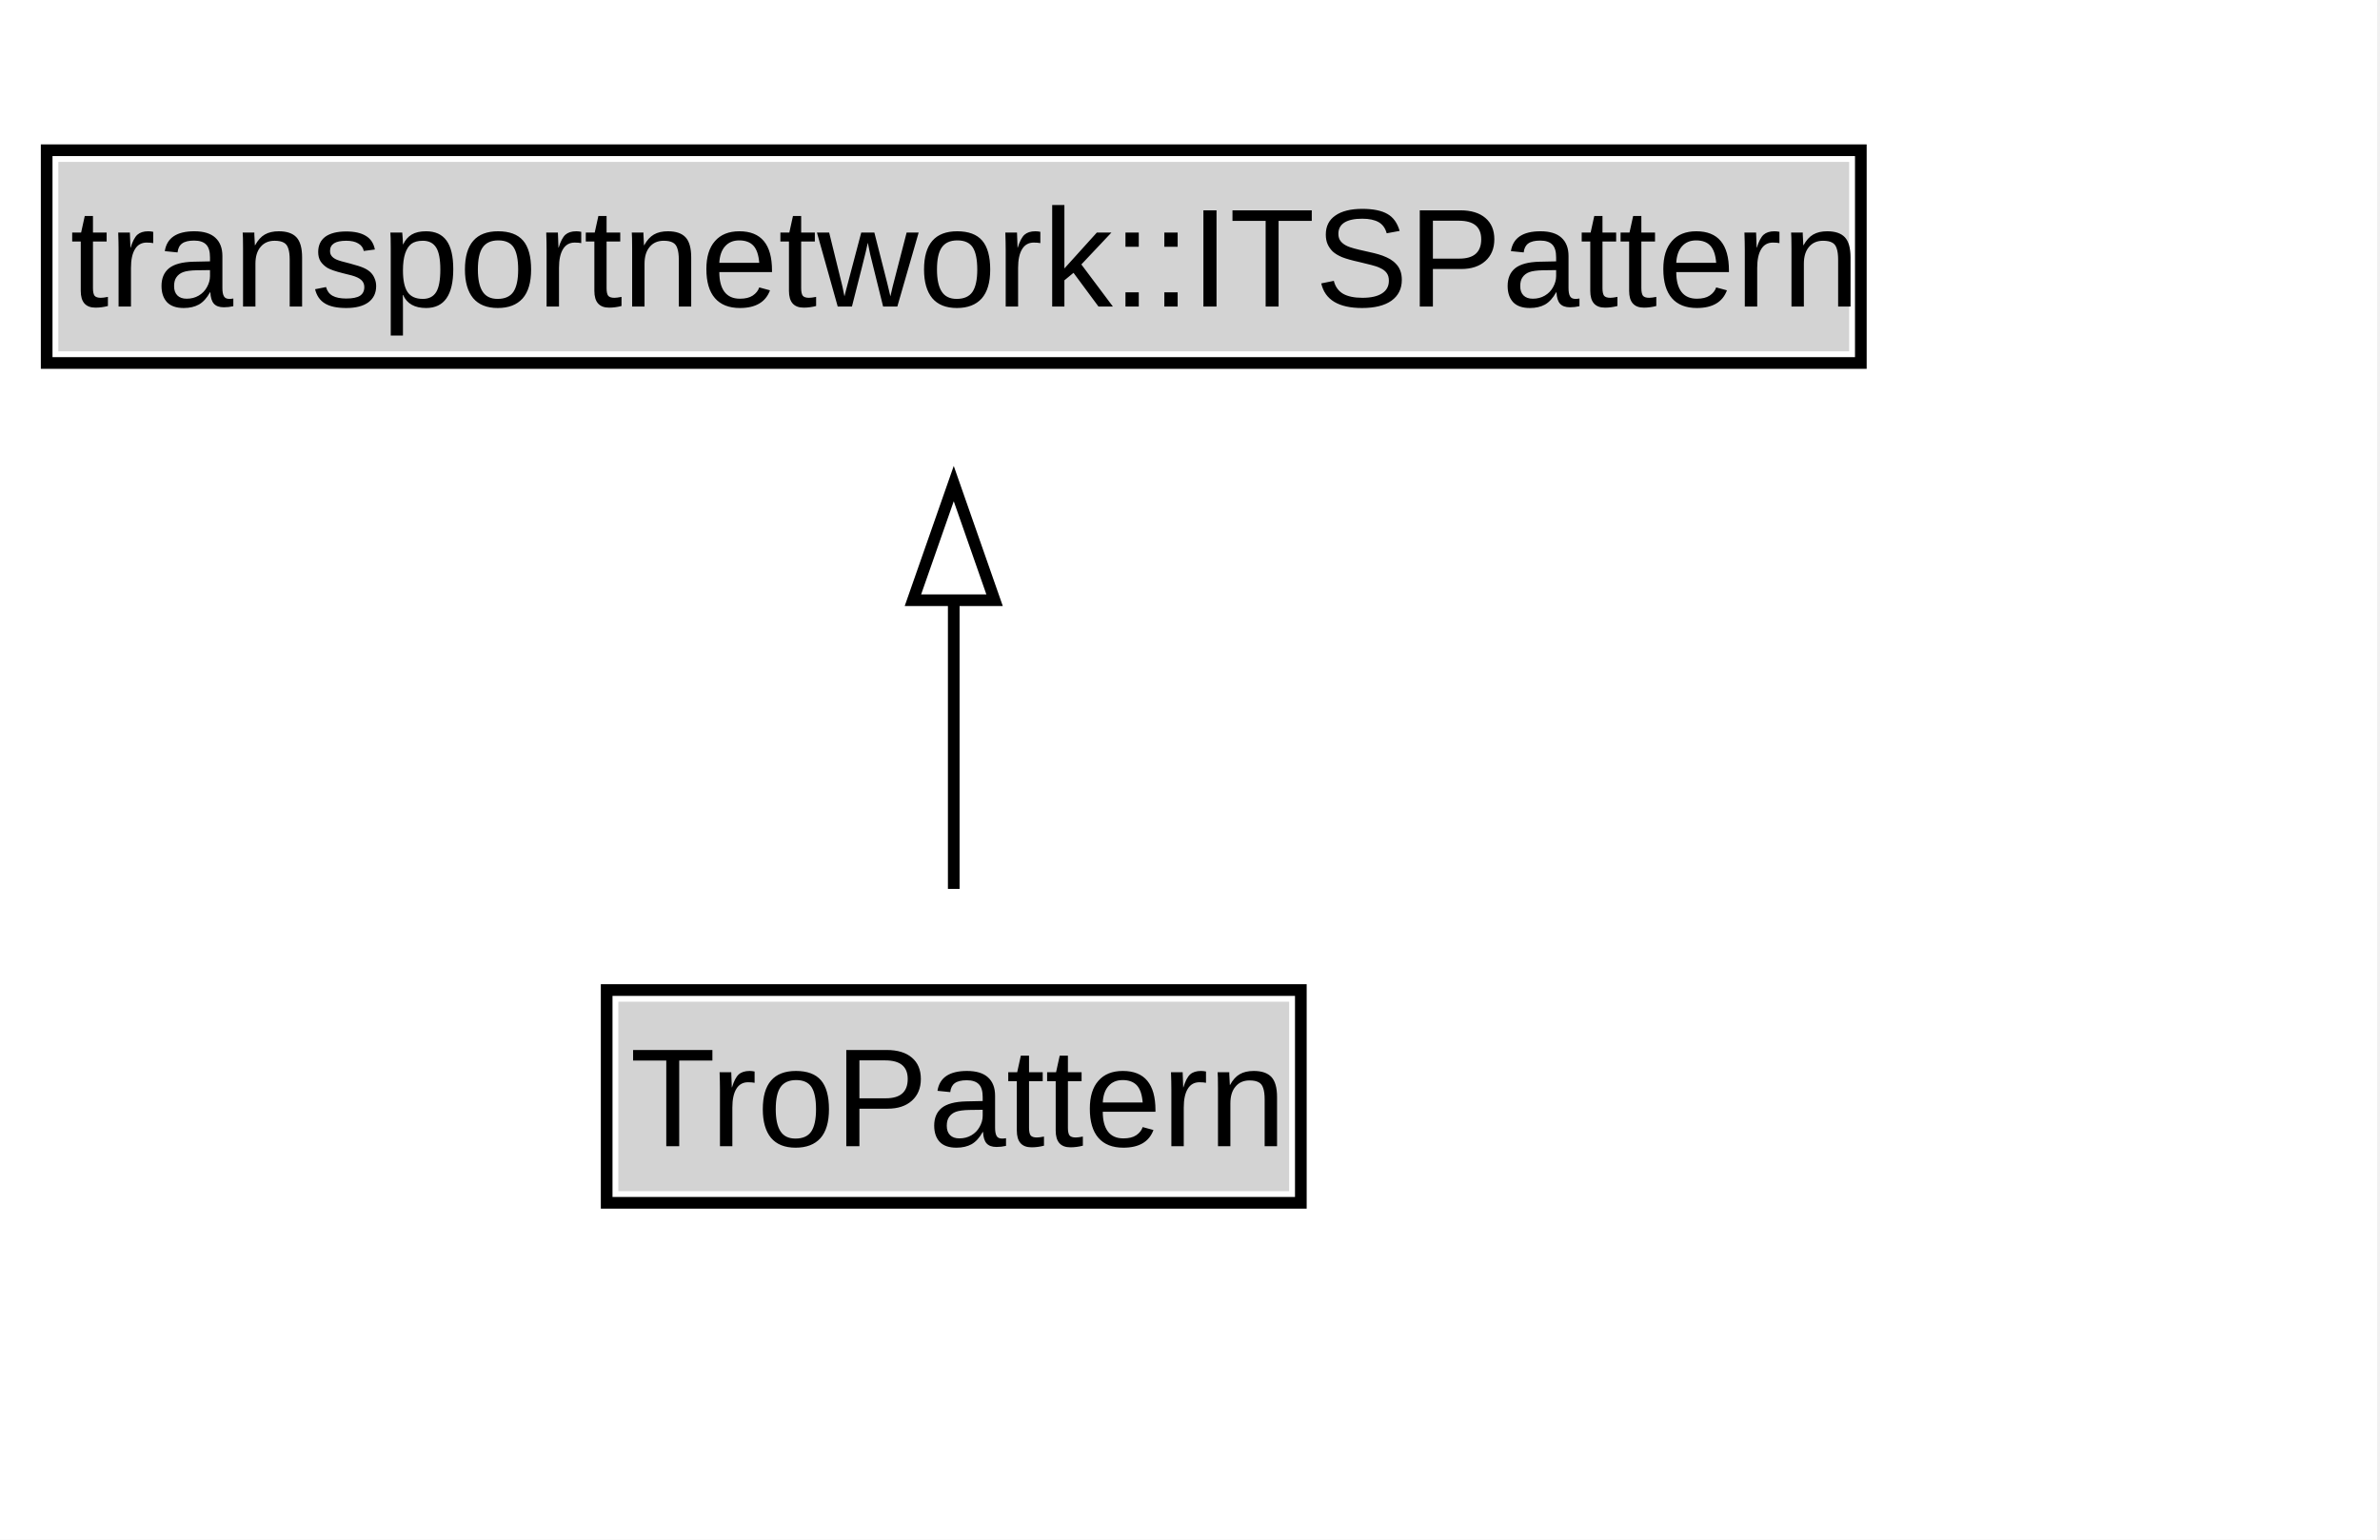
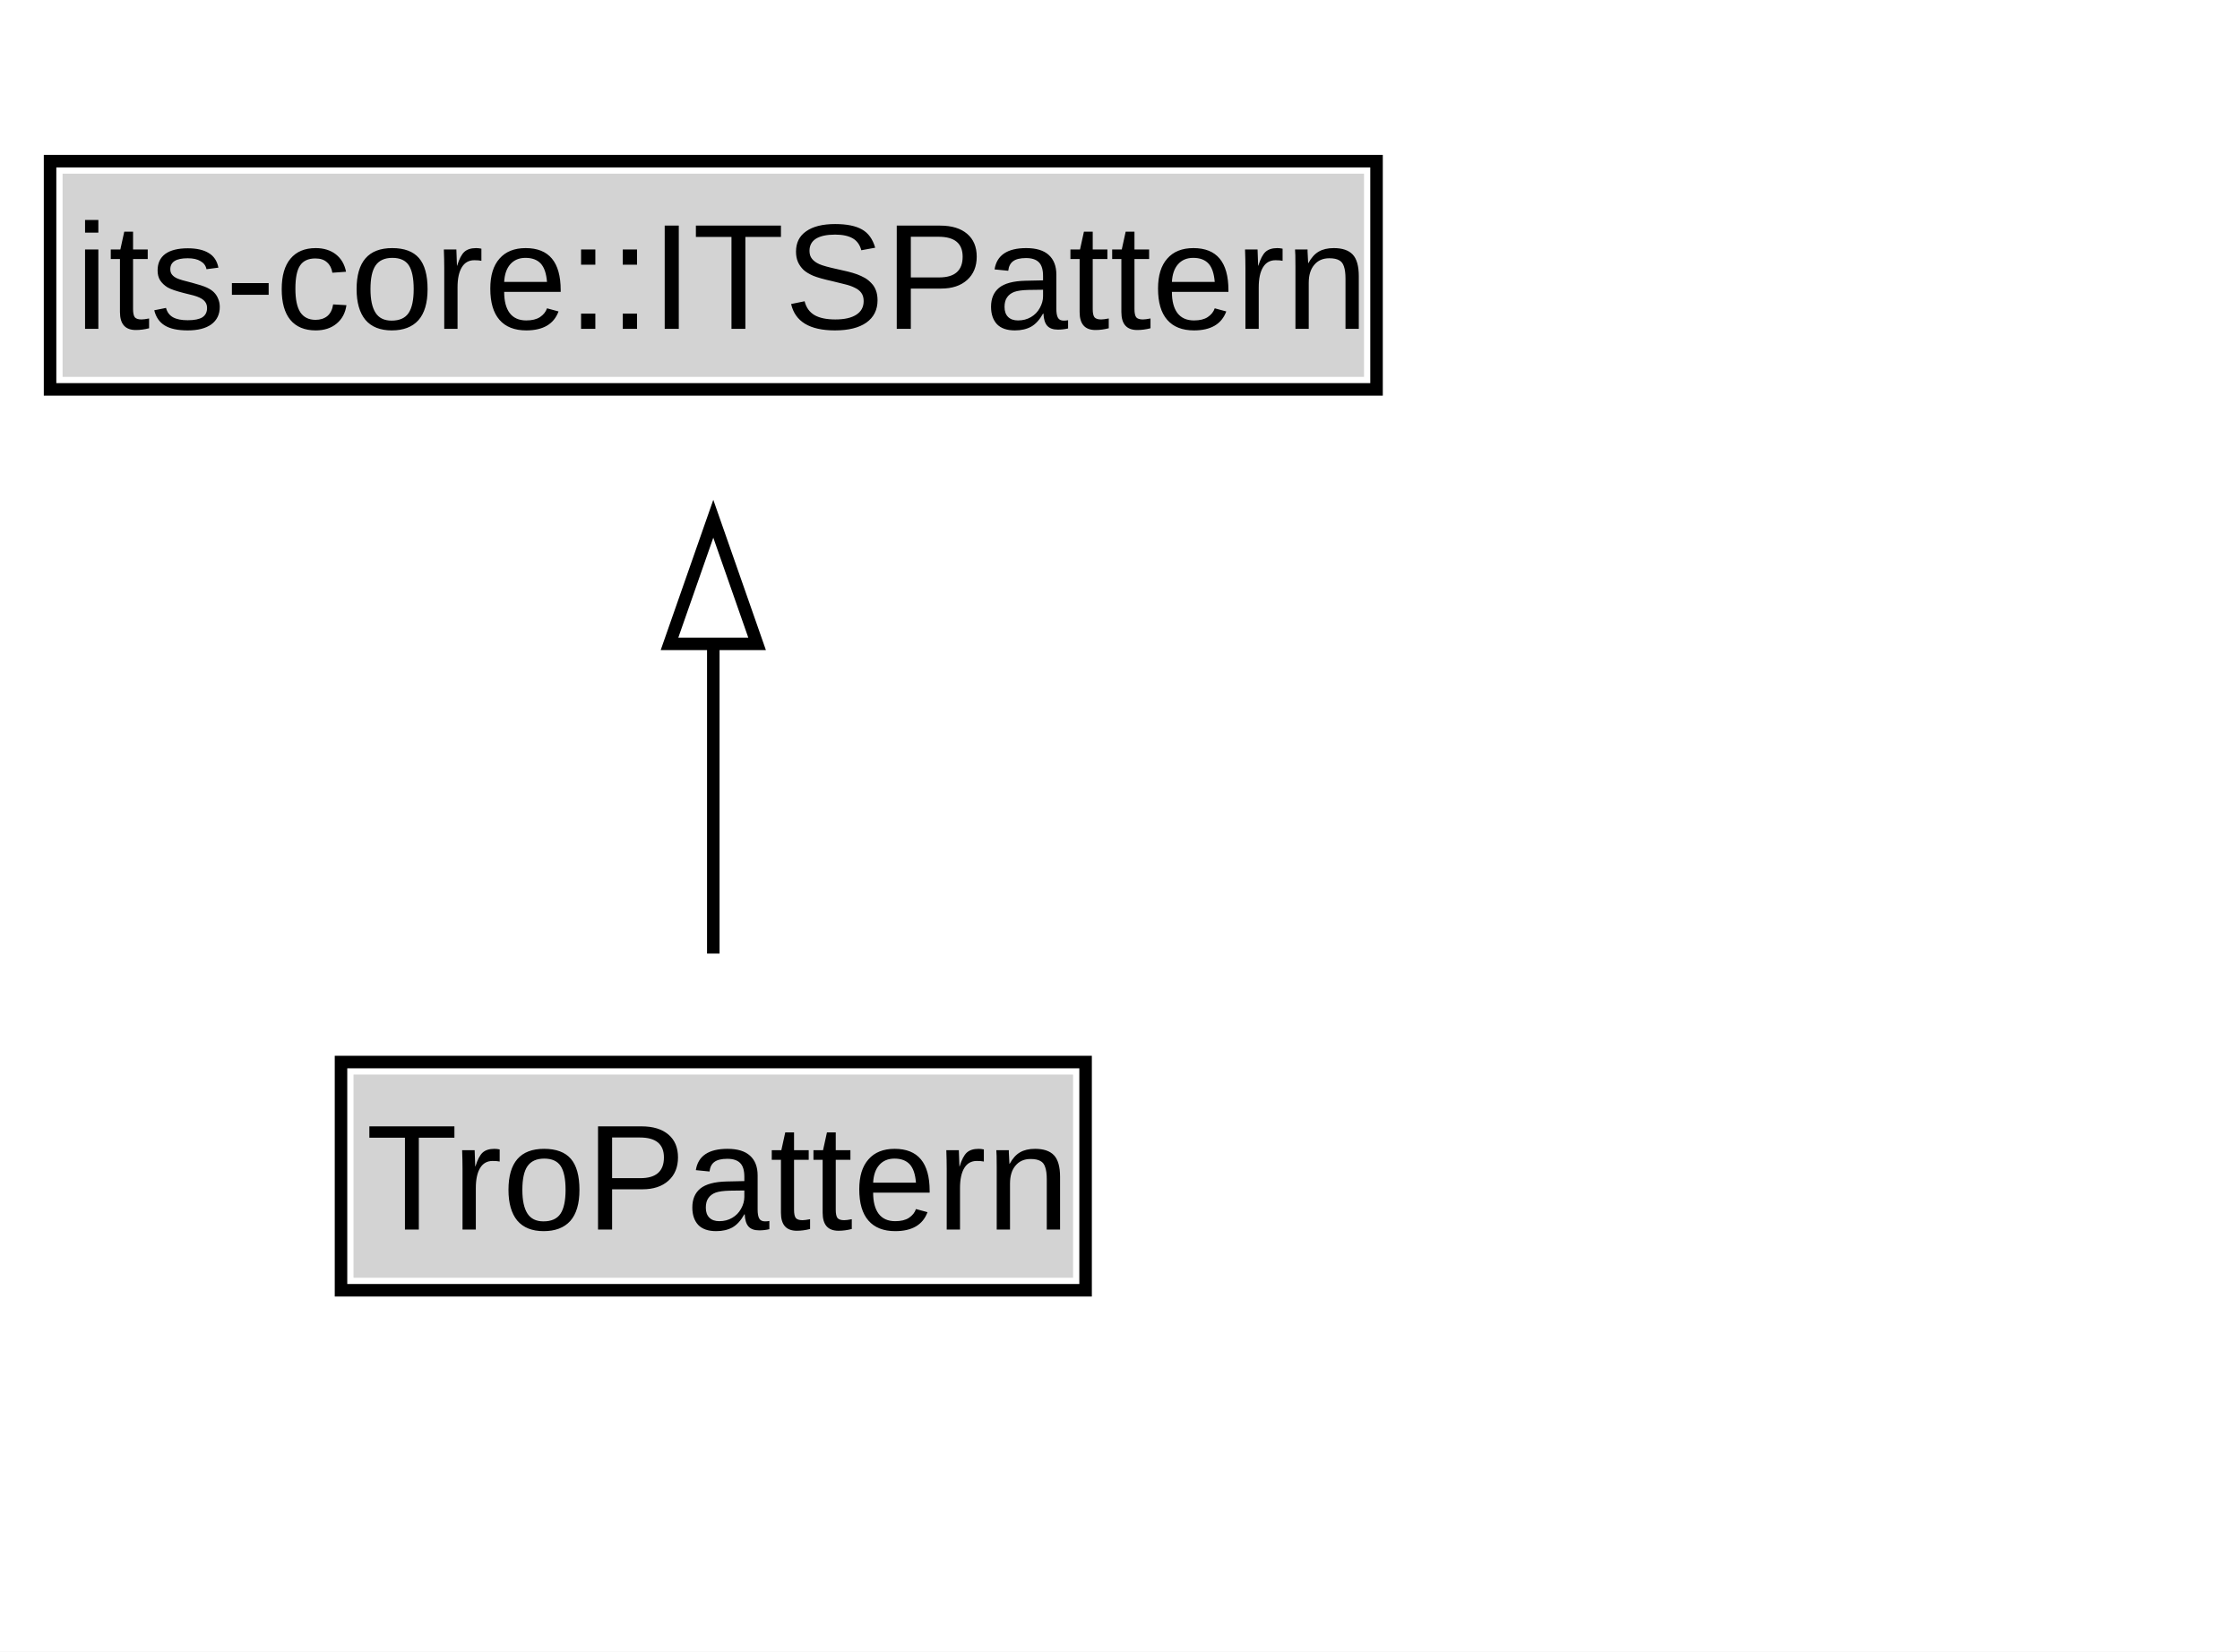
- <svg xmlns="http://www.w3.org/2000/svg" xmlns:xlink="http://www.w3.org/1999/xlink" width="204pt" height="132pt" viewBox="0.00 0.00 204.00 132.00">
+ <svg xmlns="http://www.w3.org/2000/svg" xmlns:xlink="http://www.w3.org/1999/xlink" width="179pt" height="132pt" viewBox="0.00 0.00 179.00 132.00">
  <g id="graph0" class="graph" transform="scale(1 1) rotate(0) translate(4 128)">
-     <polygon fill="white" stroke="none" points="-4,4 -4,-128 199.75,-128 199.75,4 -4,4" />
+     <polygon fill="white" stroke="none" points="-4,4 -4,-128 175,-128 175,4 -4,4" />
    <g id="clust2" class="cluster">
</g>
    <g id="node1" class="node">
      <g id="a_node1">
        <a xlink:href="../classes/itsRegulation__TroPattern.md" xlink:title="&lt;TABLE&gt;">
-           <polygon fill="lightgray" stroke="none" points="49,-25.88 49,-42.12 106.5,-42.12 106.5,-25.88 49,-25.88" />
-           <text xml:space="preserve" text-anchor="start" x="50" y="-29.73" font-family="Arial" font-size="12.00">TroPattern</text>
-           <polygon fill="none" stroke="black" points="48,-24.88 48,-43.12 107.5,-43.12 107.5,-24.88 48,-24.88" />
+           <polygon fill="lightgray" stroke="none" points="24.25,-25.88 24.25,-42.12 81.75,-42.12 81.75,-25.88 24.25,-25.88" />
+           <text xml:space="preserve" text-anchor="start" x="25.25" y="-29.73" font-family="Arial" font-size="12.00">TroPattern</text>
+           <polygon fill="none" stroke="black" points="23.25,-24.88 23.25,-43.12 82.75,-43.12 82.75,-24.88 23.25,-24.88" />
        </a>
      </g>
    </g>
    <g id="node2" class="node">
-       <polygon fill="lightgray" stroke="none" points="1,-97.88 1,-114.12 154.5,-114.12 154.5,-97.88 1,-97.88" />
-       <text xml:space="preserve" text-anchor="start" x="2" y="-101.72" font-family="Arial" font-size="12.00">transportnetwork::ITSPattern</text>
-       <polygon fill="none" stroke="black" points="0,-96.88 0,-115.12 155.5,-115.12 155.5,-96.88 0,-96.88" />
+       <polygon fill="lightgray" stroke="none" points="1,-97.88 1,-114.12 105,-114.12 105,-97.88 1,-97.88" />
+       <text xml:space="preserve" text-anchor="start" x="2" y="-101.72" font-family="Arial" font-size="12.00">its-core::ITSPattern</text>
+       <polygon fill="none" stroke="black" points="0,-96.88 0,-115.12 106,-115.12 106,-96.88 0,-96.88" />
    </g>
    <g id="edge1" class="edge">
-       <path fill="none" stroke="black" d="M77.75,-51.79C77.75,-59.25 77.75,-68.24 77.75,-76.69" />
-       <polygon fill="none" stroke="black" points="74.25,-76.54 77.75,-86.54 81.25,-76.54 74.25,-76.54" />
+       <path fill="none" stroke="black" d="M53,-51.79C53,-59.25 53,-68.24 53,-76.69" />
+       <polygon fill="none" stroke="black" points="49.5,-76.54 53,-86.54 56.5,-76.54 49.5,-76.54" />
    </g>
  </g>
</svg>
